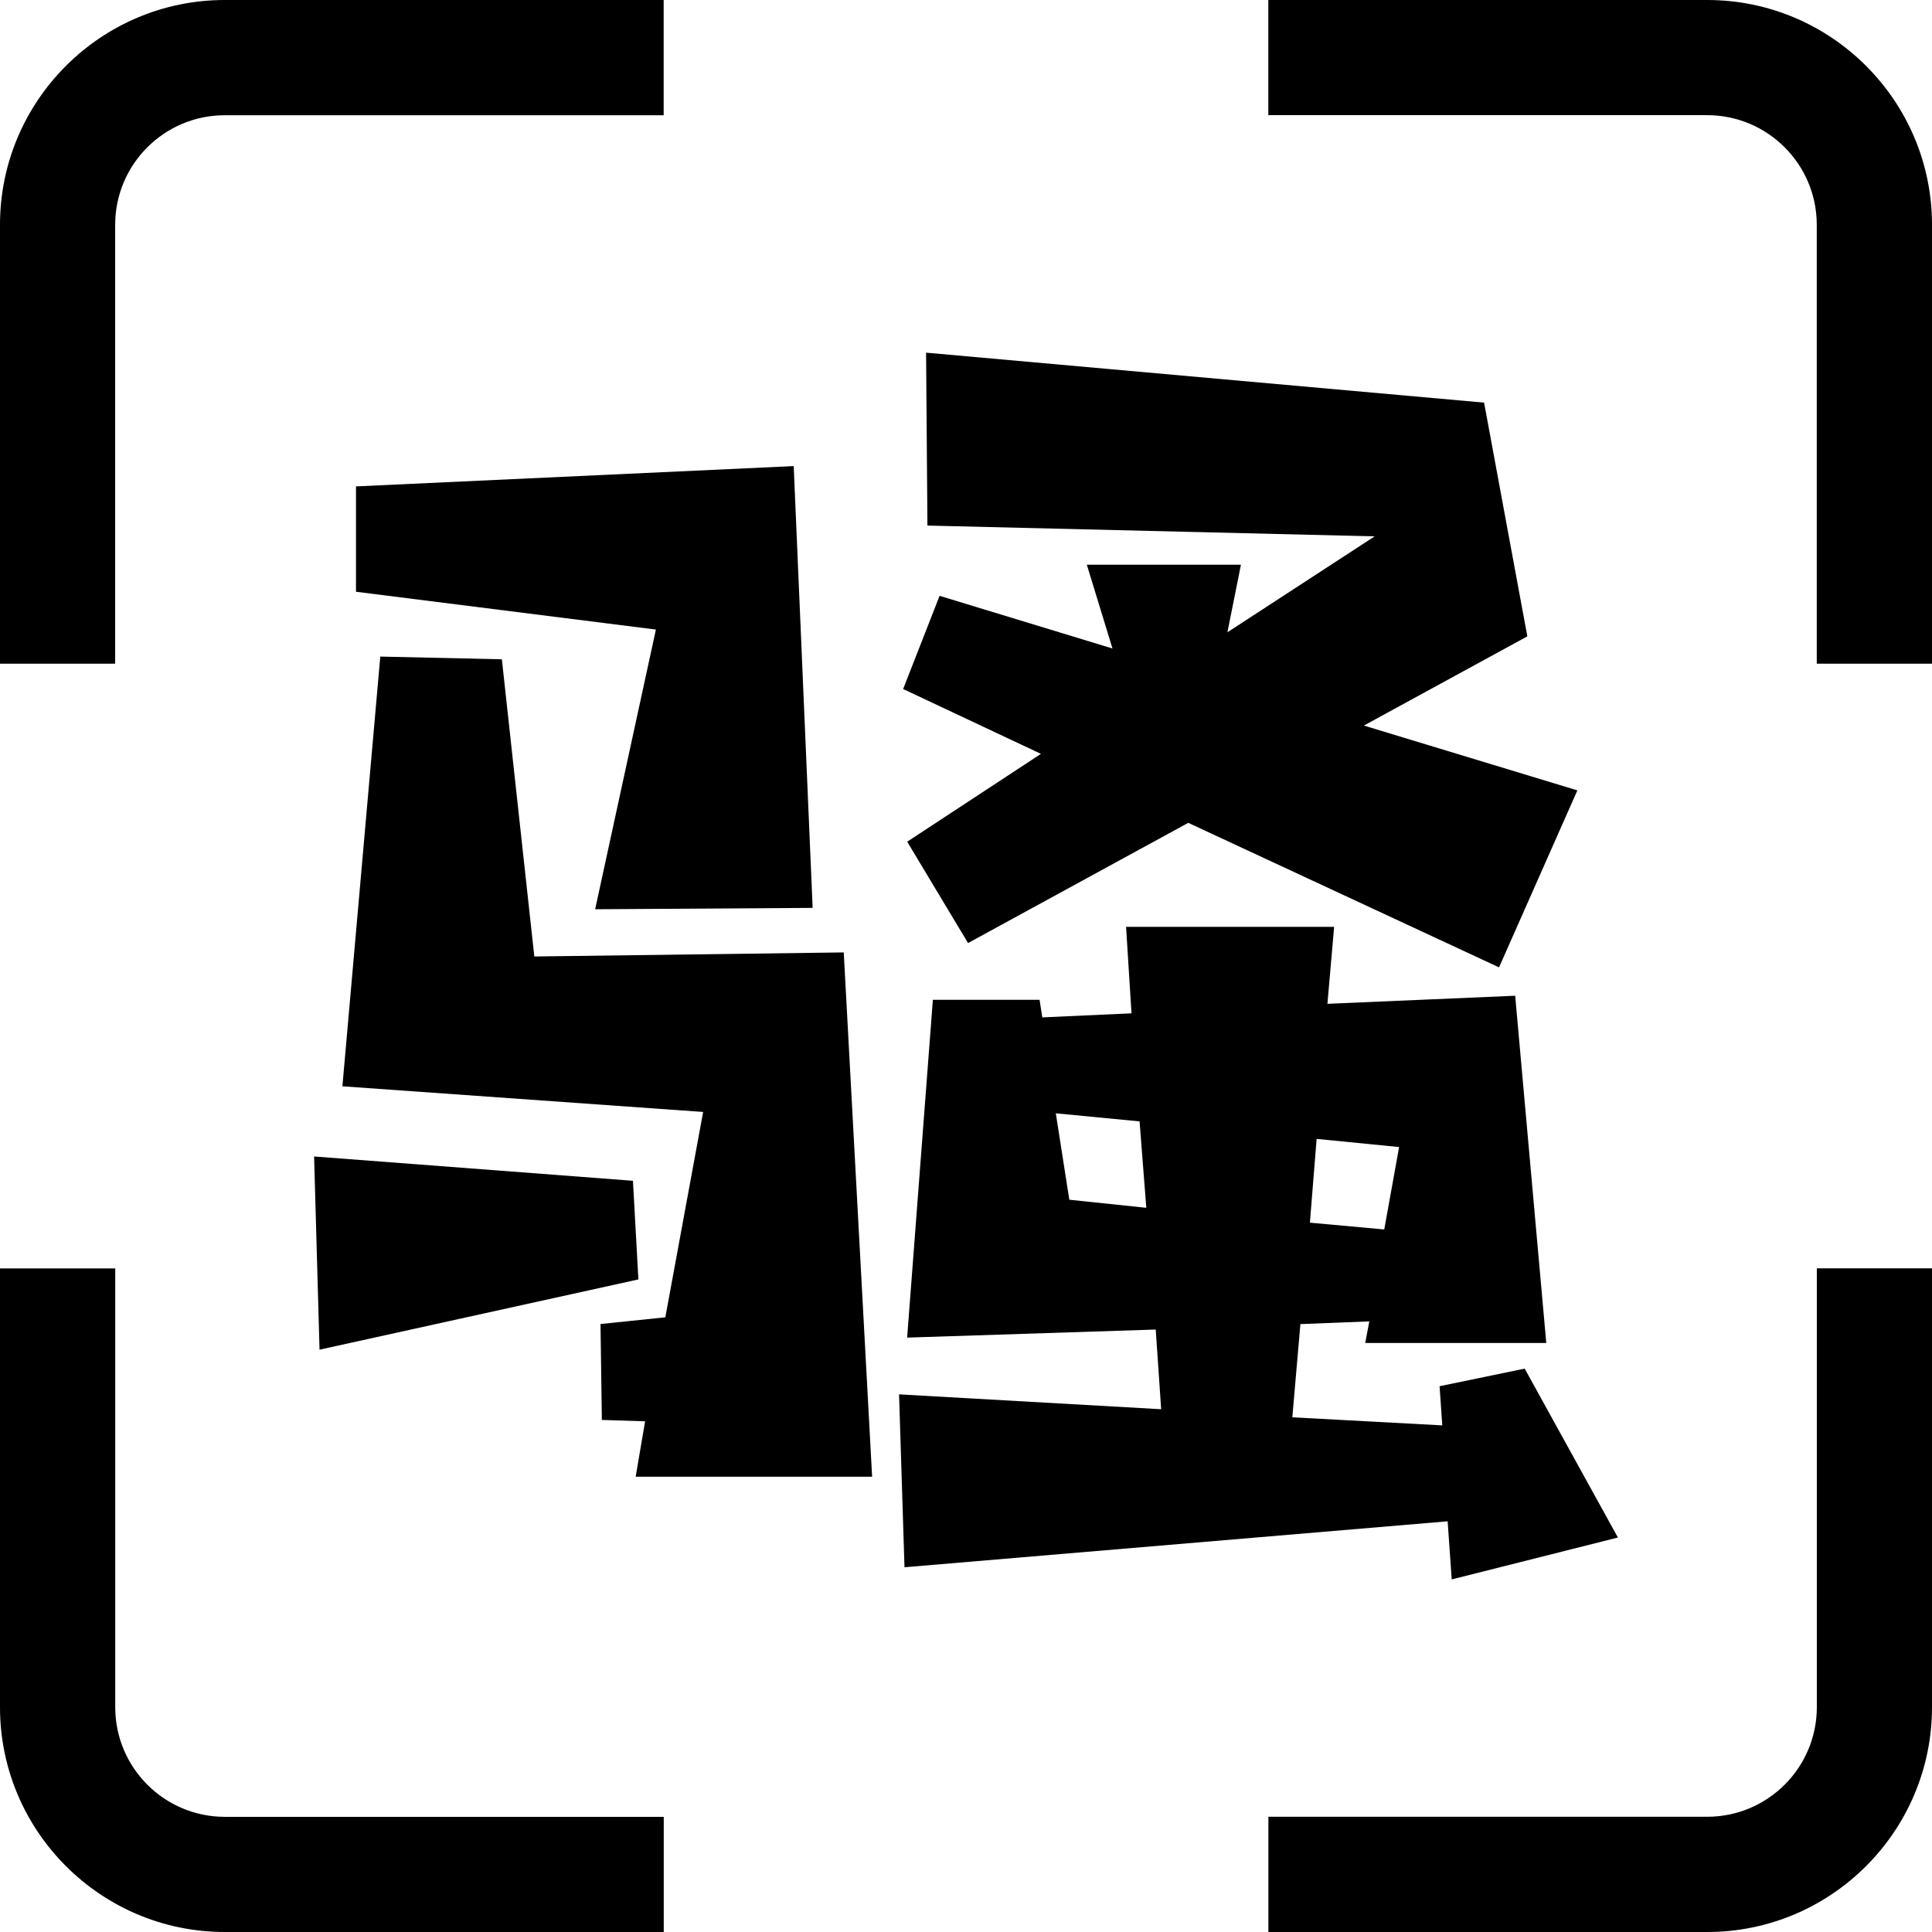
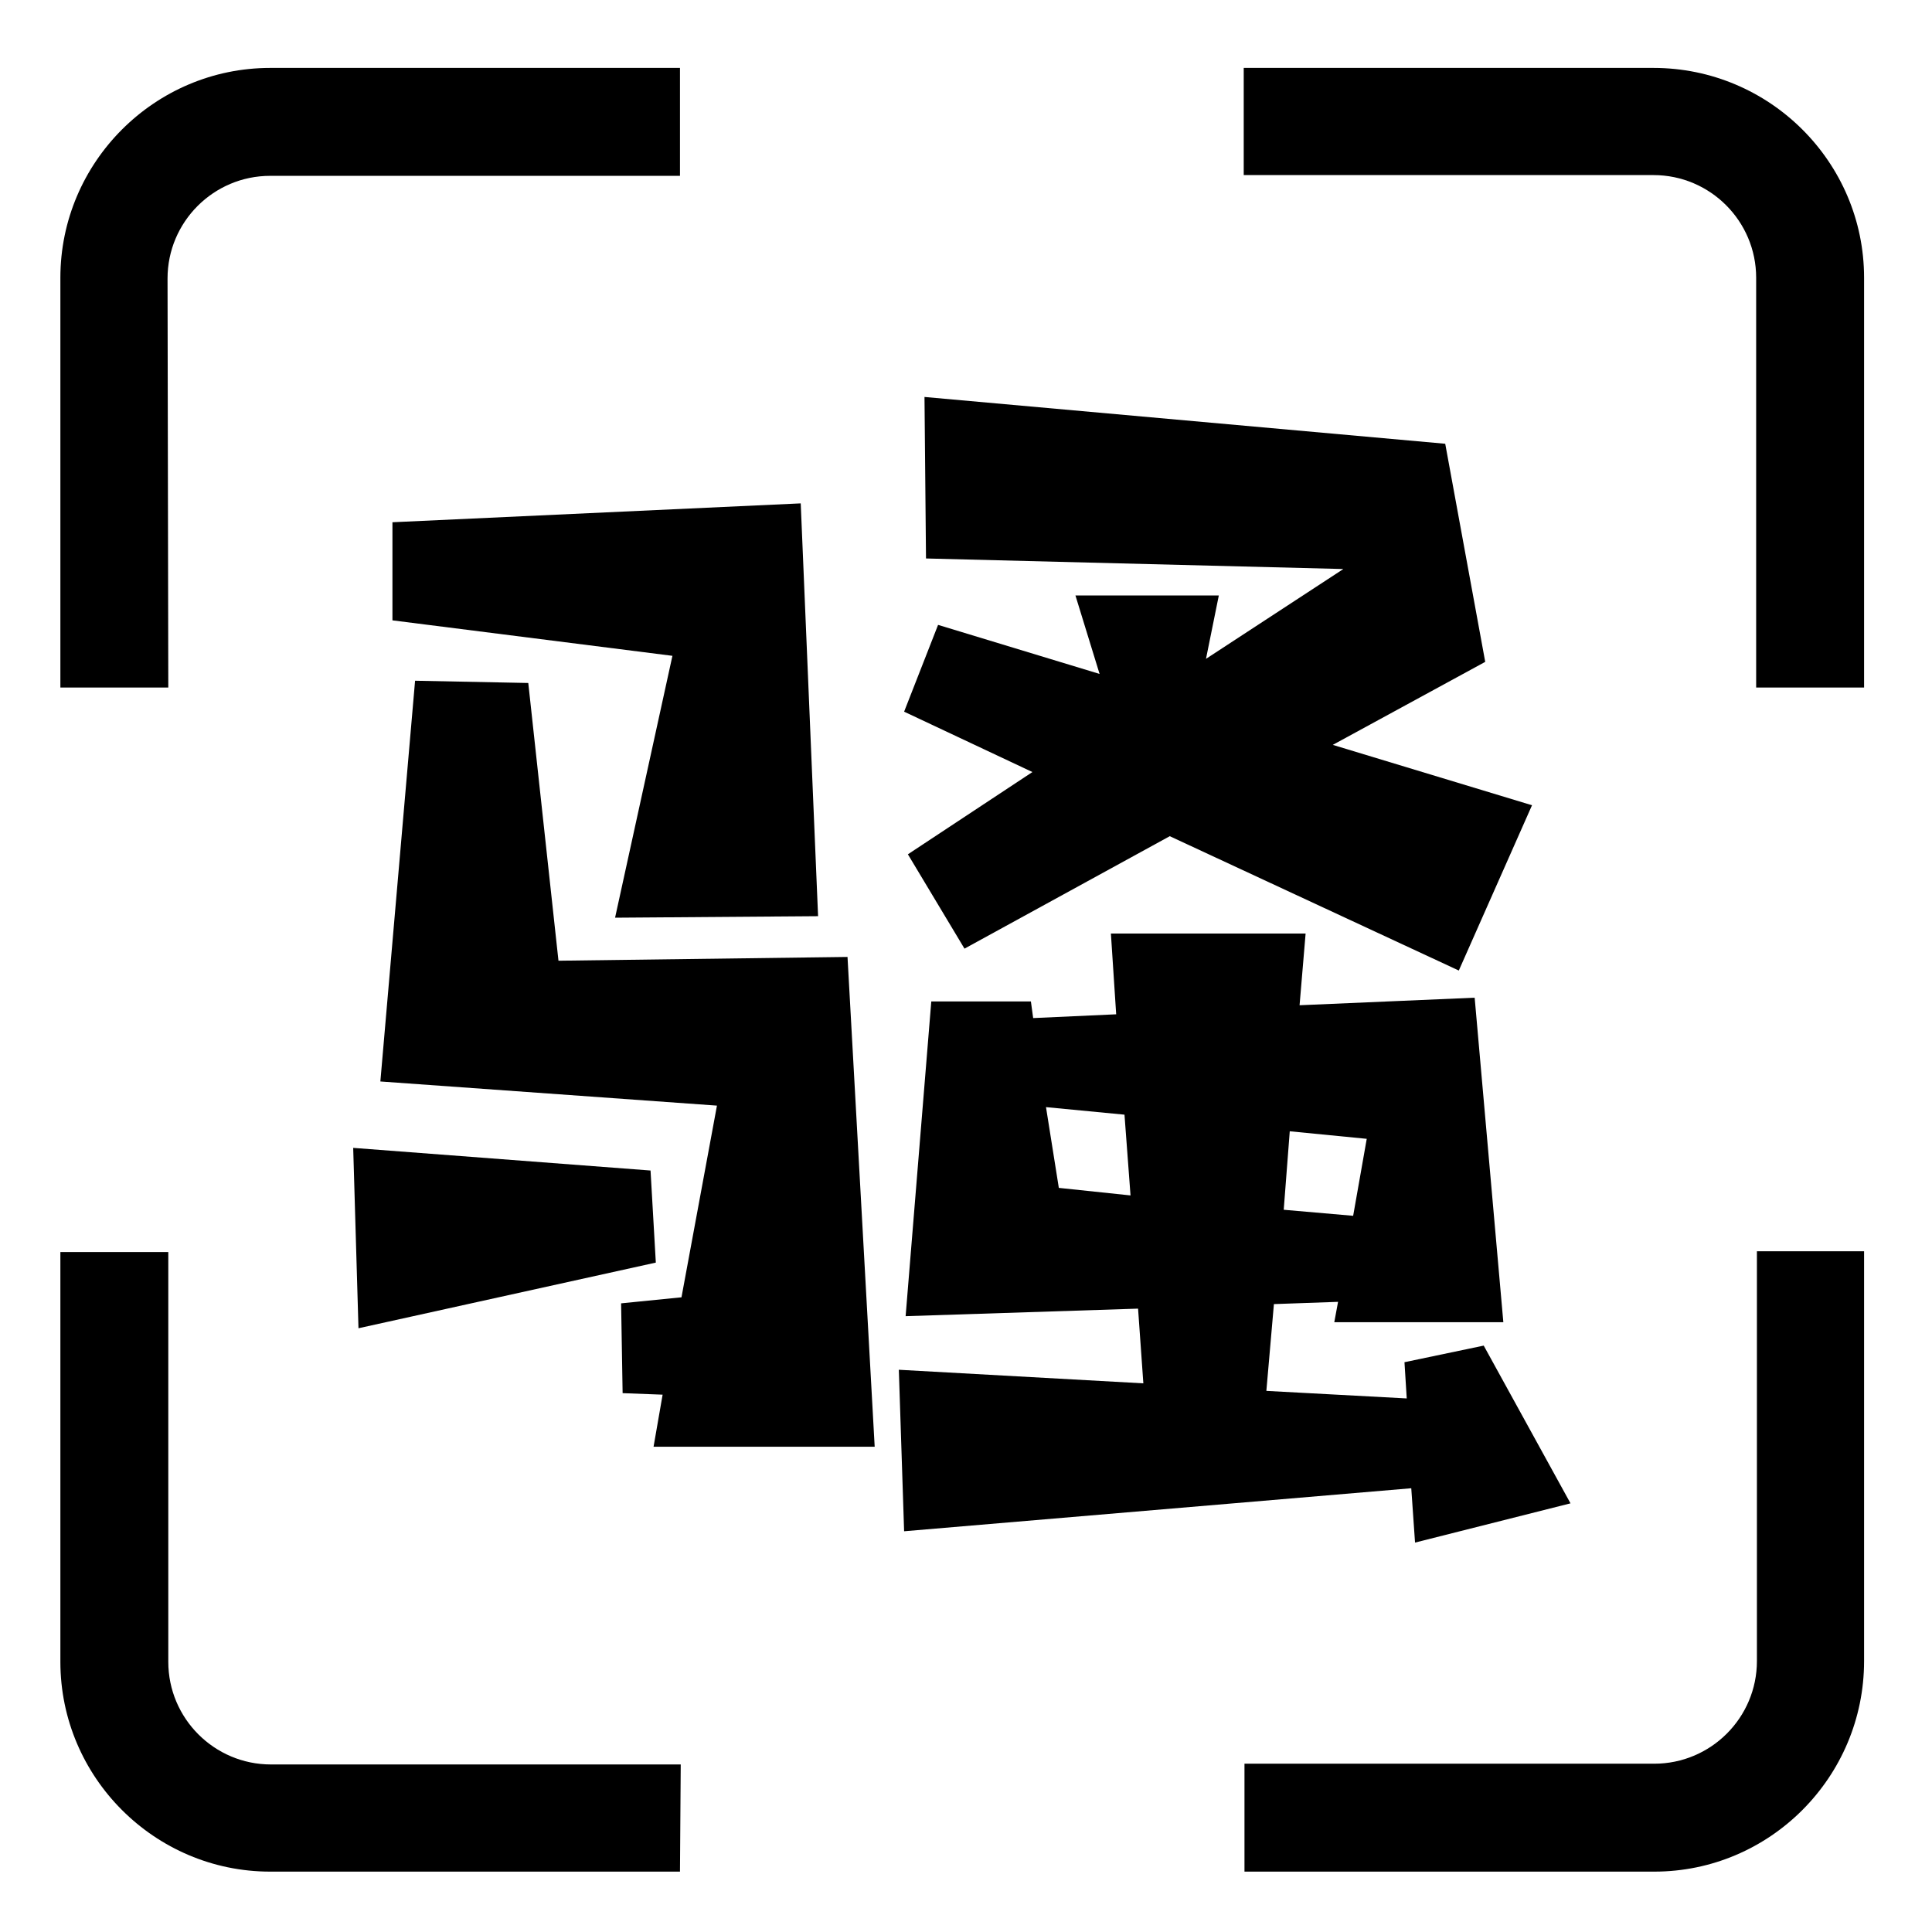
<svg xmlns="http://www.w3.org/2000/svg" version="1.1" id="图层_1" x="0px" y="0px" viewBox="0 0 256 256" style="enable-background:new 0 0 256 256;" xml:space="preserve">
  <g>
    <g>
      <g>
-         <path d="M226.22,243.67h-55.22v9.4h55.22c14.81,0,26.85-12.05,26.85-26.85v-55.22h-9.4v55.22     C243.67,235.84,235.84,243.67,226.22,243.67z" />
-         <path d="M226.22,256h-58.15v-15.27h58.15c8.01,0,14.52-6.51,14.52-14.52v-58.15H256v58.15C256,242.64,242.64,256,226.22,256z      M173.92,250.14h52.29c13.19,0,23.92-10.73,23.92-23.92v-52.29h-3.54v52.29c0,11.24-9.14,20.38-20.38,20.38h-52.29V250.14z" />
+         <path d="M219.2,236.5h-51.6v8.8h51.6c13.8,0,25.1-11.2,25.1-25.1v-51.6h-8.8v51.6C235.5,229.2,228.2,236.5,219.2,236.5z" />
+         <path d="M219.2,248h-54.3v-14.3h54.3c7.5,0,13.6-6.1,13.6-13.6v-54.3H247v54.3C247,235.5,234.5,248,219.2,248z M170.4,242.5h48.8     c12.3,0,22.3-10,22.3-22.3v-48.8h-3.3v48.8c0,10.5-8.5,19-19,19h-48.8L170.4,242.5L170.4,242.5z" />
      </g>
      <g>
-         <path d="M12.33,226.22v-55.22h-9.4v55.22c0,14.81,12.05,26.85,26.85,26.85h55.22v-9.4H29.78     C20.16,243.67,12.33,235.84,12.33,226.22z" />
-         <path d="M87.94,256H29.78C13.36,256,0,242.64,0,226.22v-58.15h15.27v58.15c0,8.01,6.51,14.52,14.52,14.52h58.16V256z      M5.86,173.92v52.29c0,13.19,10.73,23.92,23.92,23.92h52.29v-3.54H29.78c-11.24,0-20.38-9.14-20.38-20.38v-52.29H5.86z" />
+         <path d="M19.5,220.2v-51.6h-8.8v51.6c0,13.8,11.2,25.1,25.1,25.1h51.6v-8.8H35.8C26.8,236.5,19.5,229.2,19.5,220.2z" />
+         <path d="M90.1,248H35.8C20.5,248,8,235.5,8,220.2v-54.3h14.3v54.3c0,7.5,6.1,13.6,13.6,13.6h54.3L90.1,248L90.1,248z M13.5,171.4     v48.8c0,12.3,10,22.3,22.3,22.3h48.8v-3.3H35.8c-10.5,0-19-8.5-19-19v-48.8L13.5,171.4L13.5,171.4z" />
      </g>
      <g>
-         <path d="M29.78,12.33h55.22v-9.4H29.78c-14.81,0-26.85,12.05-26.85,26.85v55.22h9.4V29.78C12.33,20.16,20.16,12.33,29.78,12.33z" />
-         <path d="M15.27,87.94H0V29.78C0,13.36,13.36,0,29.78,0h58.16v15.27H29.78c-8.01,0-14.52,6.51-14.52,14.52V87.94z M5.86,82.08H9.4     V29.78C9.4,18.55,18.55,9.4,29.78,9.4h52.29V5.86H29.78c-13.19,0-23.92,10.73-23.92,23.92V82.08z" />
+         <path d="M35.8,20.5h51.6v-8.8H35.8C22,11.7,10.7,23,10.7,36.8v51.6h8.8V36.8C19.5,27.8,26.8,20.5,35.8,20.5z" />
+         <path d="M22.3,91.1H8V36.8C8,21.5,20.5,9,35.8,9h54.3v14.3H35.8c-7.5,0-13.6,6.1-13.6,13.6L22.3,91.1L22.3,91.1z M13.5,85.6h3.3     V36.8c0-10.5,8.5-19,19-19h48.8v-3.3H35.8c-12.3,0-22.3,10-22.3,22.3C13.5,36.8,13.5,85.6,13.5,85.6z" />
      </g>
      <g>
-         <path d="M243.67,29.78v55.22h9.4V29.78c0-14.81-12.05-26.85-26.85-26.85h-55.22v9.4h55.22     C235.84,12.33,243.67,20.16,243.67,29.78z" />
-         <path d="M256,87.94h-15.27V29.78c0-8.01-6.51-14.52-14.52-14.52h-58.15V0h58.15C242.64,0,256,13.36,256,29.78V87.94z      M246.6,82.08h3.54V29.78c0-13.19-10.73-23.92-23.92-23.92h-52.29V9.4h52.29c11.24,0,20.38,9.14,20.38,20.38V82.08z" />
+         <path d="M235.5,36.8v51.6h8.8V36.8c0-13.8-11.2-25.1-25.1-25.1h-51.6v8.8h51.6C228.2,20.5,235.5,27.8,235.5,36.8z" />
+         <path d="M247,91.1h-14.3V36.8c0-7.5-6.1-13.6-13.6-13.6h-54.3V9h54.3C234.5,9,247,21.5,247,36.8V91.1z M238.2,85.6h3.3V36.8     c0-12.3-10-22.3-22.3-22.3h-48.8v3.3h48.8c10.5,0,19,8.5,19,19V85.6z" />
      </g>
    </g>
    <g>
-       <path d="M42.34,178.84l-0.72-25.6l42.25,3.22l0.72,13.07L42.34,178.84z M115.56,195.67H84.23l1.25-7.34l-5.73-0.18l-0.18-12.71    l8.59-0.89l5.01-27.21l-47.8-3.4L50.39,87l16.11,0.36l4.3,39.38l41-0.54L115.56,195.67z M86.91,83.42l-39.74-5.01V64.45l58-2.69    l2.51,58.54l-28.82,0.18L86.91,83.42z M123.61,132.48h14.14l0.36,2.33l11.82-0.54l-0.72-11.46h27.57l-0.89,10.2l24.88-1.07    l4.12,46.01H180.9l0.54-2.86l-9.13,0.36l-1.07,12.35l19.87,1.07l-0.36-5.19l11.28-2.33l12.35,22.38l-22.02,5.55l-0.54-7.7    l-71.97,6.09l-0.72-22.91l34.73,1.97l-0.72-10.56l-32.94,1.07L123.61,132.48z M164.43,74.83l-1.79,8.95l19.51-12.71l-59.26-1.43    l-0.18-22.91l73.94,6.62l5.73,30.97l-21.66,11.82l28.29,8.59l-10.38,23.45l-41.18-19.15l-29.18,15.93l-8.06-13.43l17.72-11.64    l-18.26-8.59l4.83-12.35l22.91,6.98l-3.4-11.1H164.43z M141.69,158.97l10.2,1.07L151,148.59l-11.1-1.07L141.69,158.97z     M174.46,150.91l-0.89,11.1l9.85,0.9l1.97-10.92L174.46,150.91z" />
+       <path d="M47.5,176l-0.7-23.9l39.4,3l0.7,12.2L47.5,176z M115.9,191.7H86.6l1.2-6.9l-5.3-0.2l-0.2-11.9l8-0.8l4.7-25.4l-44.6-3.2    L55,90.2l15,0.3l4,36.8l38.3-0.5L115.9,191.7z M89.1,86.9L52,82.2v-13l54.1-2.5l2.3,54.7l-26.9,0.2L89.1,86.9z M123.4,132.7h13.2    l0.3,2.2l11-0.5l-0.7-10.7H173l-0.8,9.5l23.2-1l3.8,43h-22.4l0.5-2.7l-8.5,0.3l-1,11.5l18.6,1l-0.3-4.8l10.5-2.2l11.5,20.9    l-20.6,5.2l-0.5-7.2l-67.2,5.7l-0.7-21.4l32.4,1.8l-0.7-9.9l-30.8,1L123.4,132.7z M161.5,78.9l-1.7,8.4l18.2-11.9L122.7,74    l-0.2-21.4l69,6.2l5.3,28.9l-20.2,11l26.4,8l-9.7,21.9L155,110.8l-27.2,14.9l-7.5-12.5l16.5-10.9l-17-8l4.5-11.5l21.4,6.5    l-3.2-10.4C142.4,78.9,161.5,78.9,161.5,78.9z M140.3,157.4l9.5,1l-0.8-10.7l-10.4-1L140.3,157.4z M170.9,149.9l-0.8,10.4l9.2,0.8    l1.8-10.2L170.9,149.9z" />
    </g>
  </g>
</svg>
